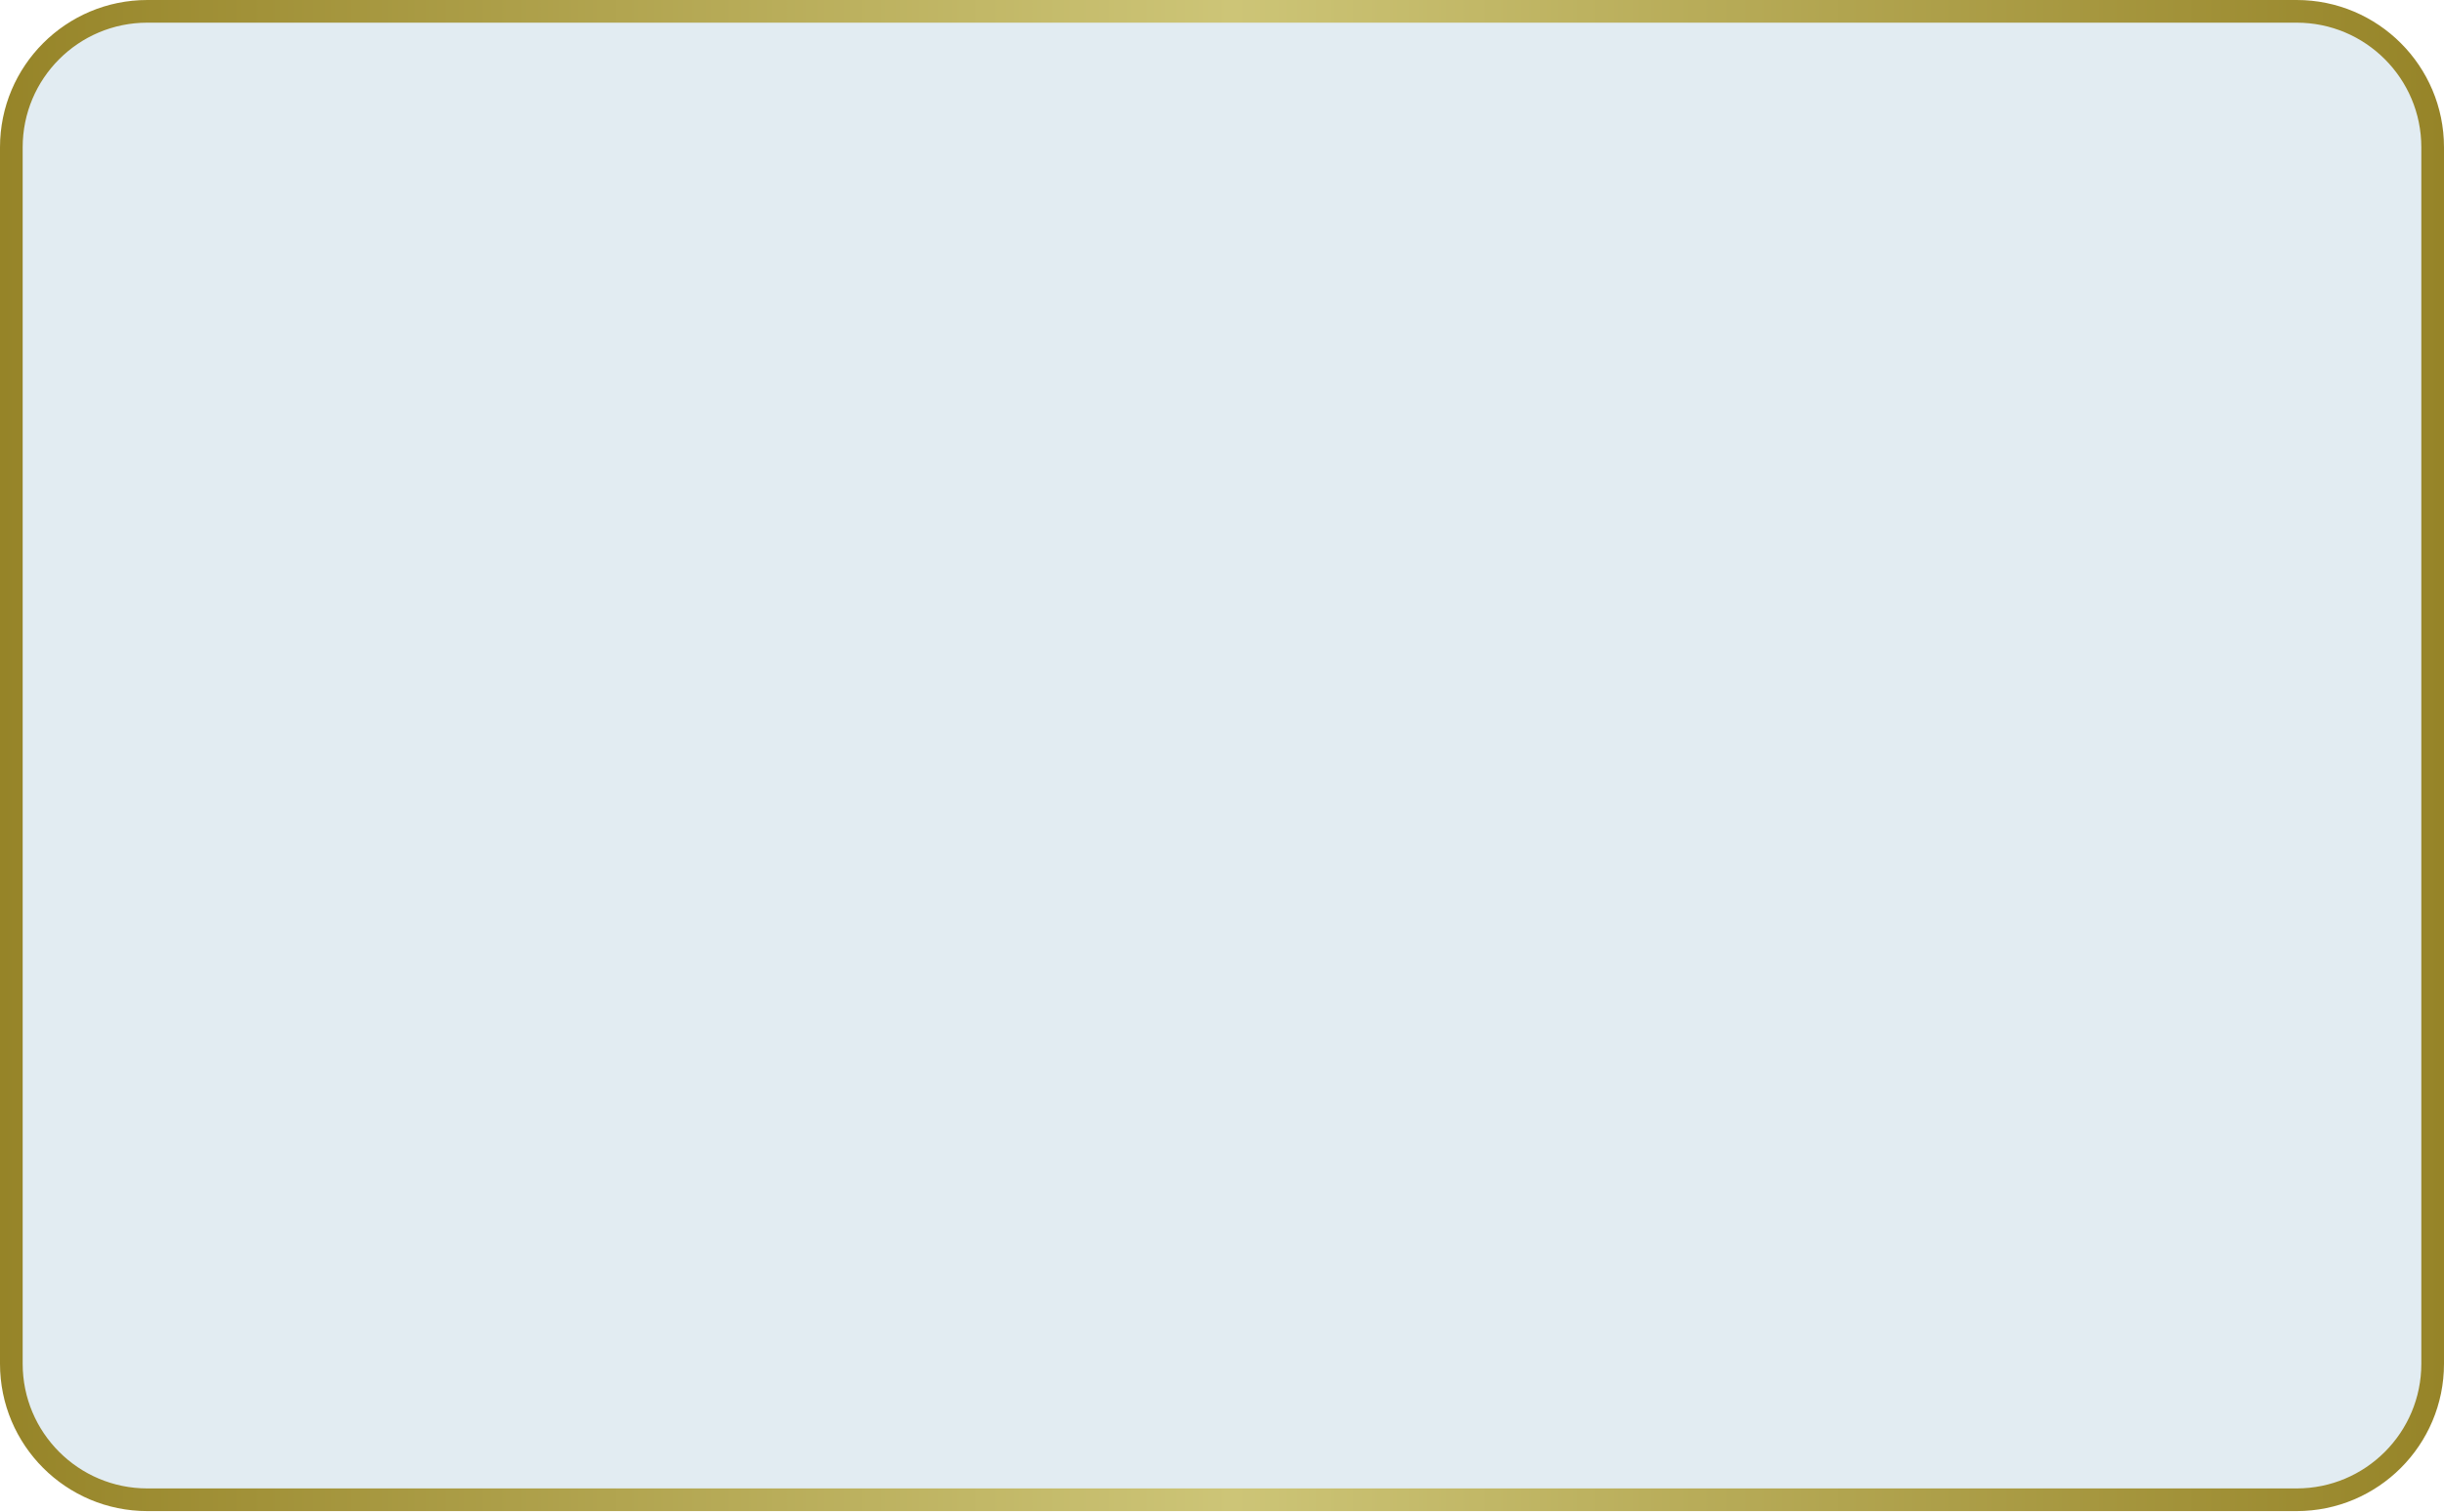
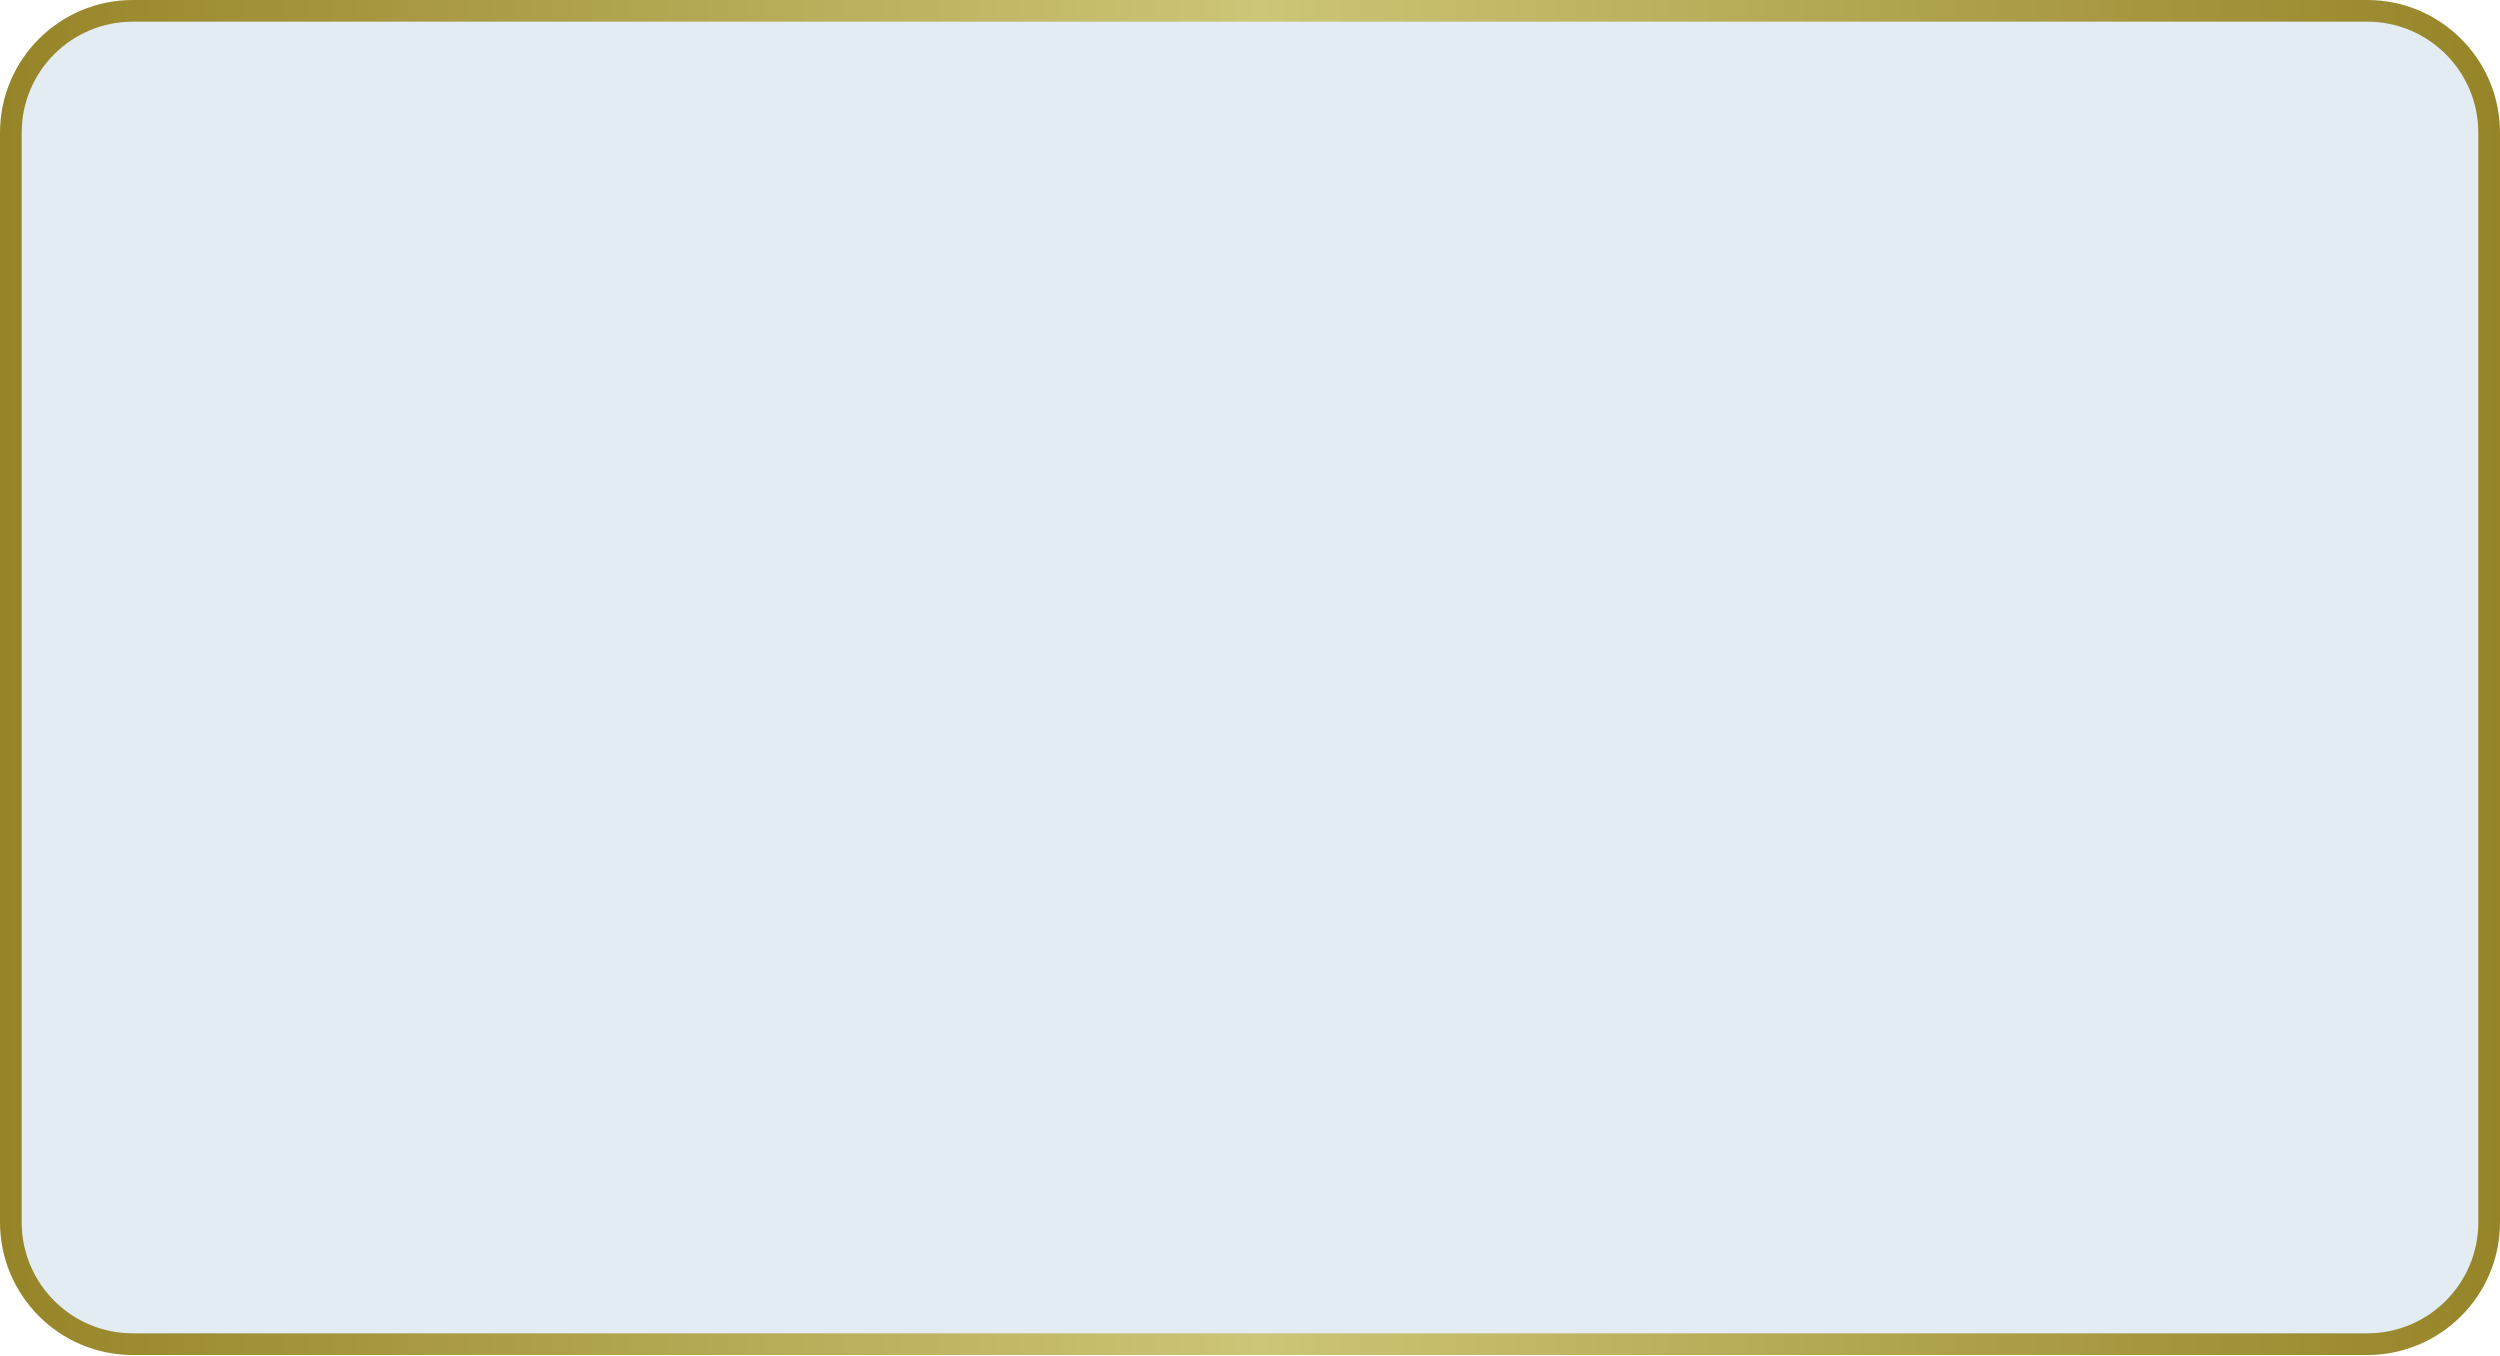
- <svg xmlns="http://www.w3.org/2000/svg" width="1617" height="1000" viewBox="0 0 1617 1000" fill="none" shape-rendering="geometricPrecision">
+ <svg xmlns="http://www.w3.org/2000/svg" width="1845" height="1000" viewBox="0 0 1845 1000" fill="none" shape-rendering="geometricPrecision">
  <defs>
-     <linearGradient id="yasin2027F2Gold" x1="0" y1="500" x2="1617" y2="500" gradientUnits="userSpaceOnUse">
+     <linearGradient id="yasin2027F0Gold" x1="0" y1="500" x2="1845" y2="500" gradientUnits="userSpaceOnUse">
      <stop stop-color="#968428" />
      <stop offset="0.504" stop-color="#CDC577" />
      <stop offset="1" stop-color="#968428" />
    </linearGradient>
  </defs>
-   <rect x="7.5" y="7.5" width="1602" height="985" rx="90.0" ry="90.0" fill="#CEE0E9" fill-opacity="0.6" stroke="url(#yasin2027F2Gold)" stroke-width="15" />
+   <rect x="8" y="8" width="1829" height="984" rx="90.0" ry="90.0" fill="#CEE0E9" fill-opacity="0.6" stroke="url(#yasin2027F0Gold)" stroke-width="16" />
</svg>
